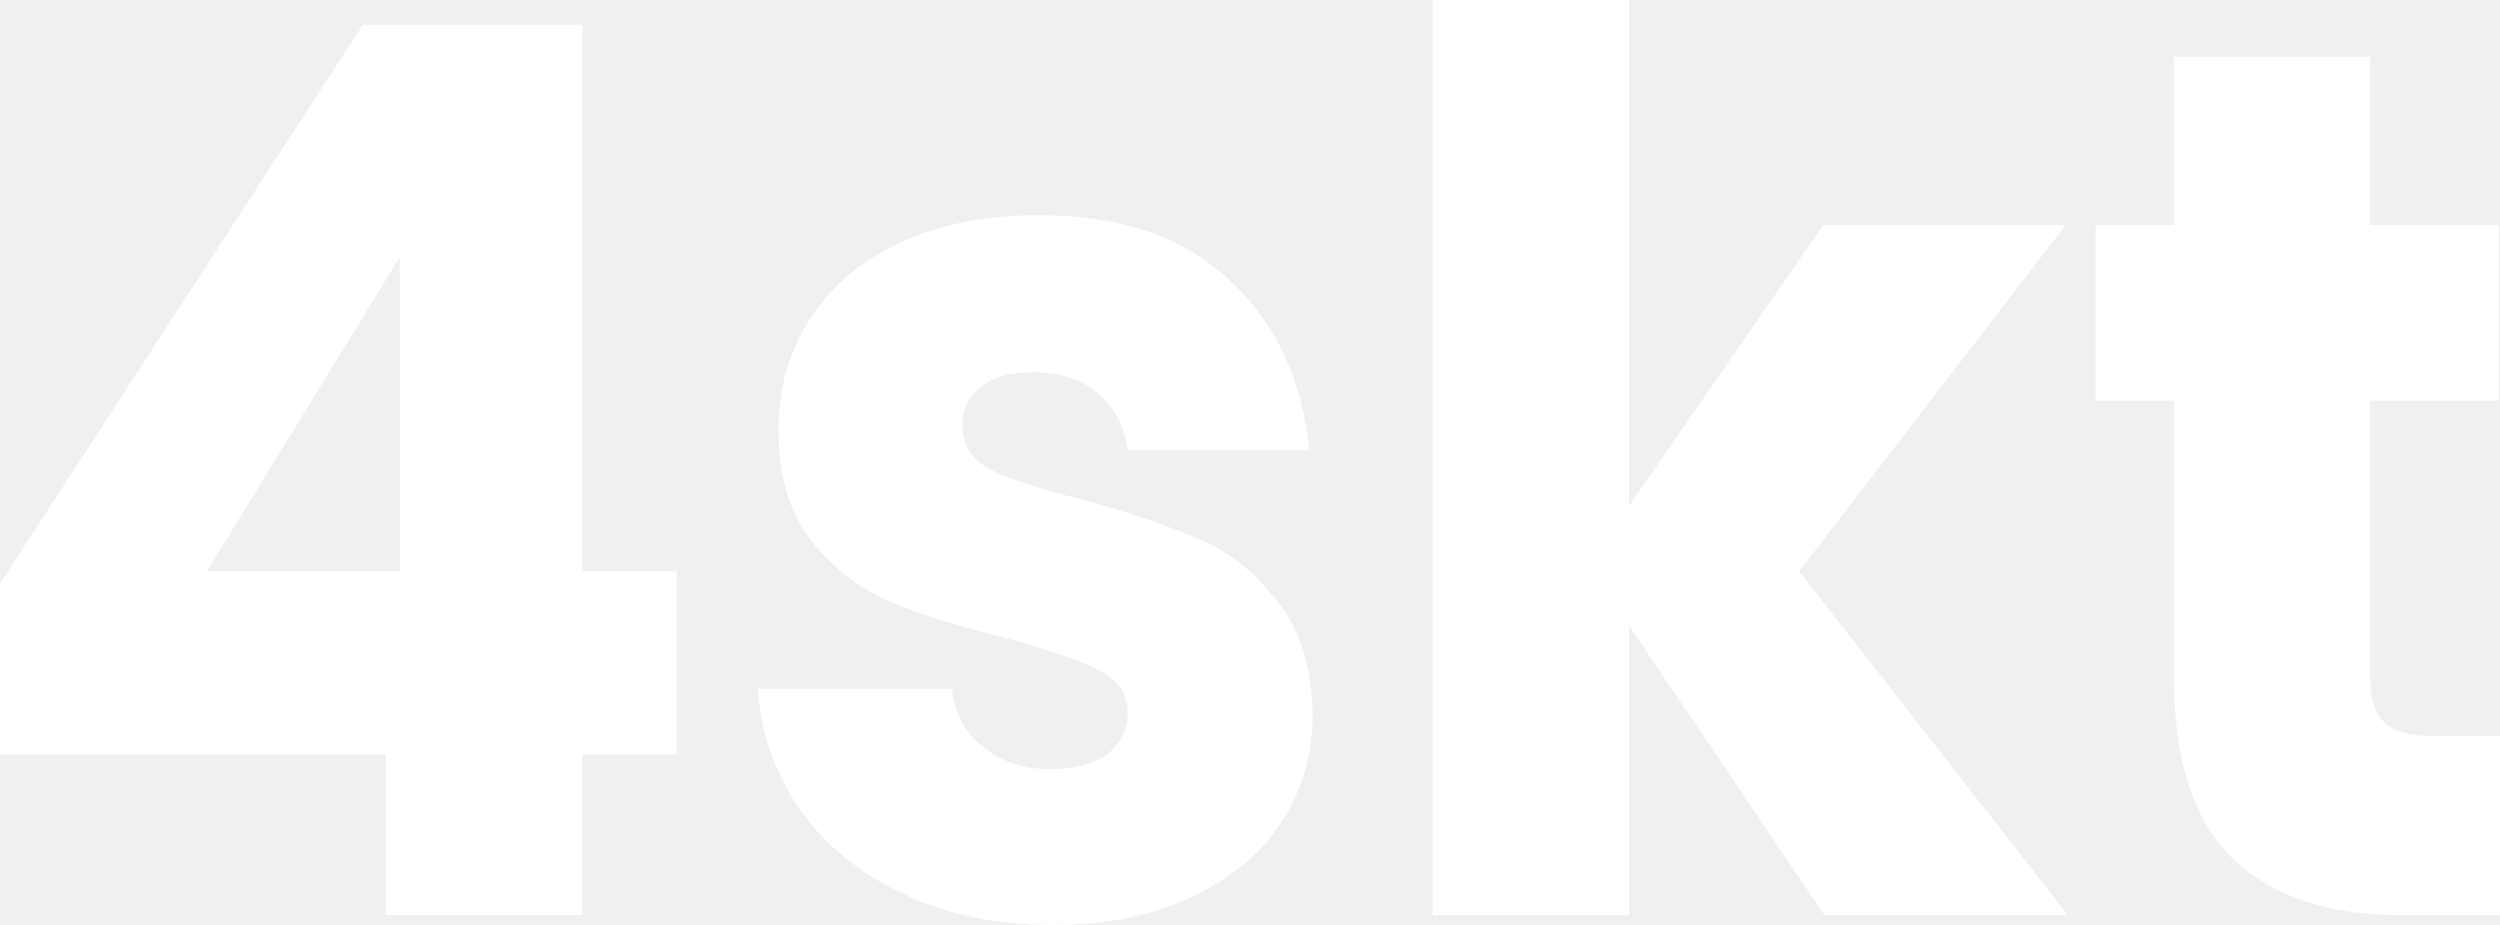
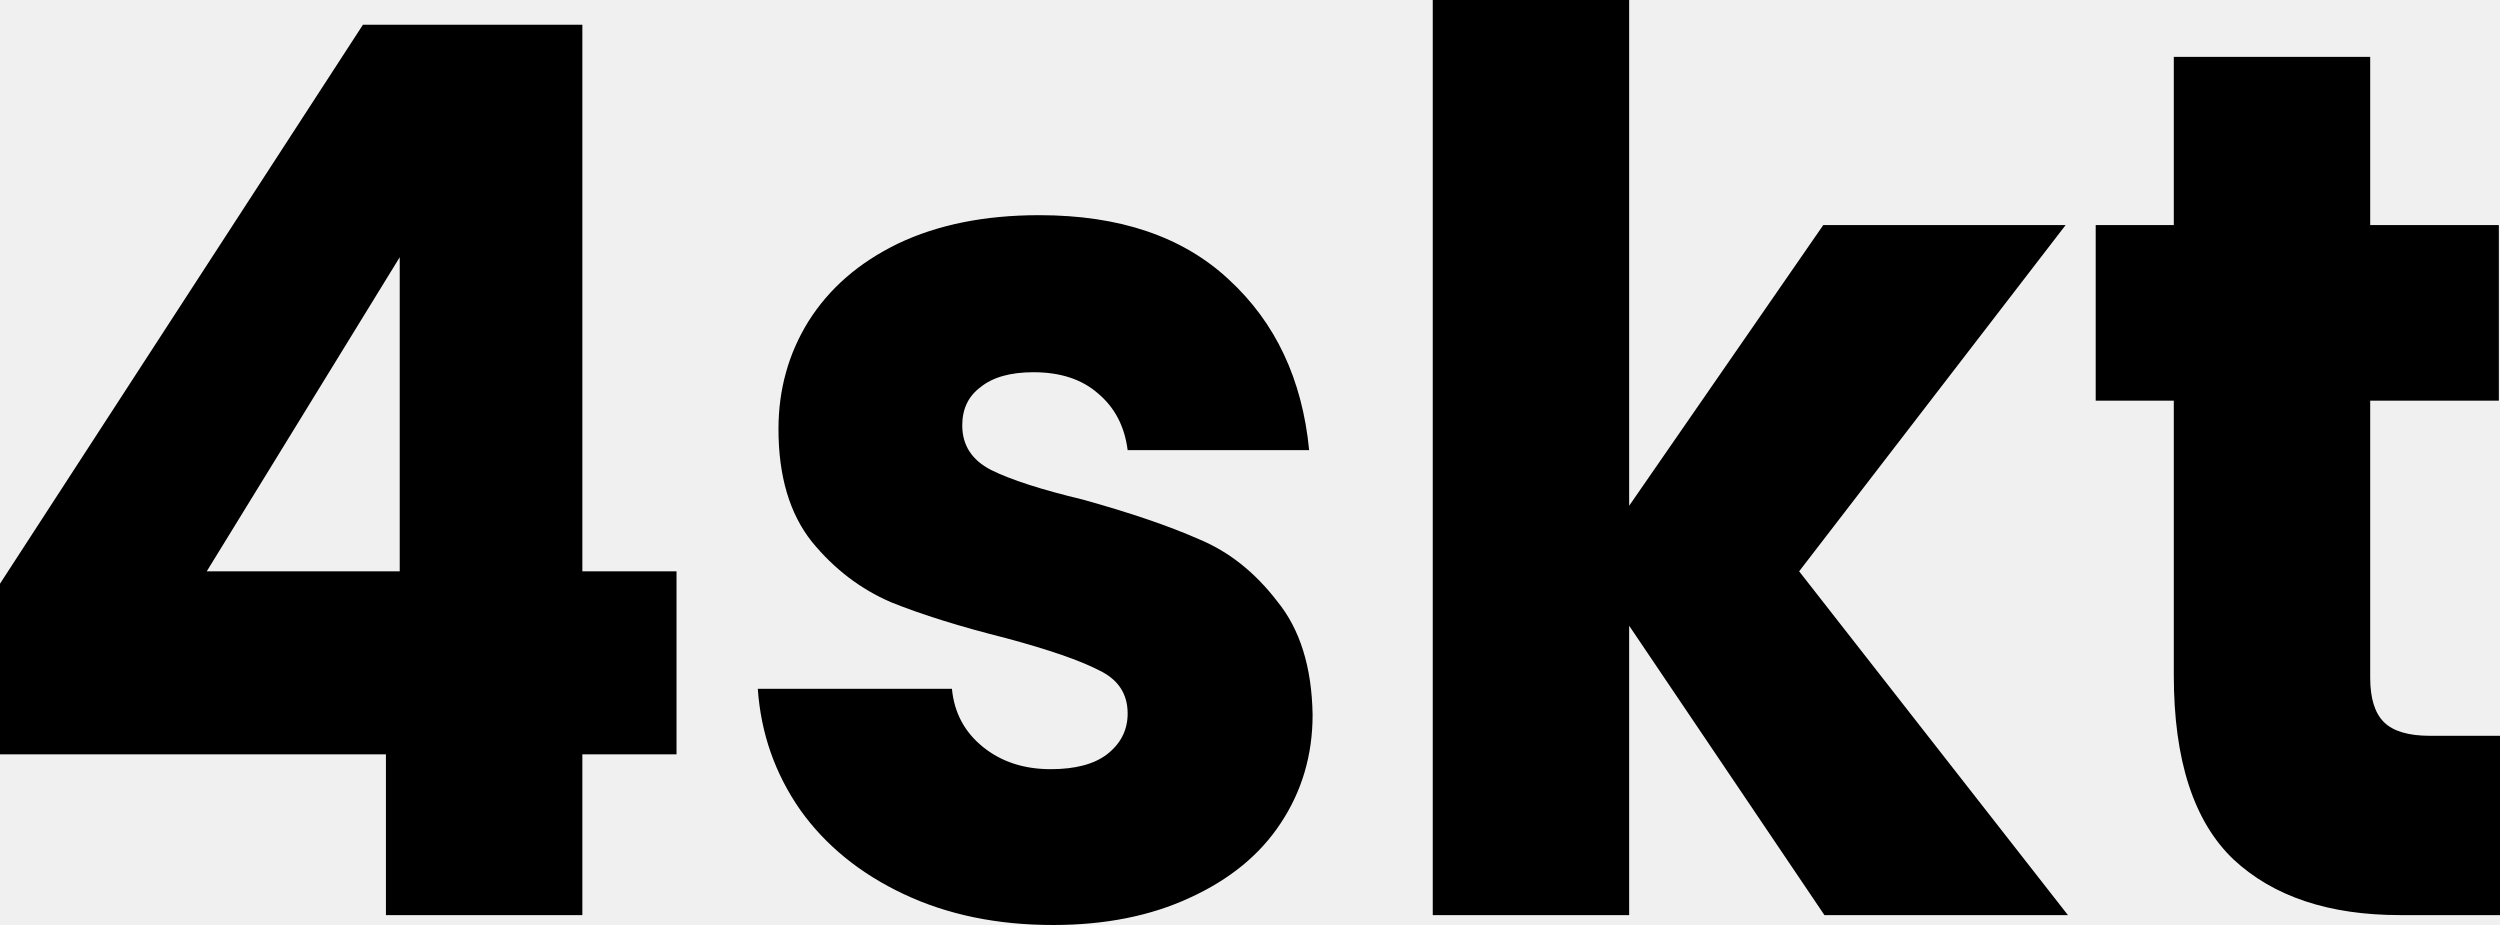
- <svg xmlns="http://www.w3.org/2000/svg" width="100" height="37" viewBox="0 0 100 37" fill="none">
-   <path d="M0 30.174V23.348L14.518 0.989H23.294V22.853H27.061V30.174H23.294V36.604H15.437V30.174H0ZM15.989 10.289L8.27 22.853H15.989V10.289ZM42.12 37C39.884 37 37.893 36.588 36.147 35.763C34.401 34.939 33.023 33.818 32.012 32.4C31.001 30.949 30.435 29.333 30.312 27.552H38.077C38.169 28.509 38.582 29.283 39.317 29.877C40.053 30.471 40.956 30.767 42.028 30.767C43.008 30.767 43.759 30.57 44.279 30.174C44.831 29.745 45.106 29.201 45.106 28.541C45.106 27.75 44.724 27.173 43.958 26.81C43.192 26.414 41.952 25.986 40.236 25.524C38.398 25.062 36.867 24.584 35.642 24.09C34.417 23.562 33.36 22.754 32.472 21.666C31.583 20.545 31.139 19.044 31.139 17.164C31.139 15.582 31.538 14.147 32.334 12.861C33.161 11.542 34.355 10.503 35.917 9.745C37.51 8.986 39.394 8.607 41.569 8.607C44.785 8.607 47.312 9.464 49.15 11.179C51.018 12.894 52.09 15.169 52.366 18.005H45.106C44.984 17.049 44.586 16.291 43.912 15.73C43.269 15.169 42.411 14.889 41.339 14.889C40.42 14.889 39.716 15.087 39.225 15.483C38.735 15.845 38.49 16.357 38.49 17.016C38.49 17.808 38.873 18.401 39.639 18.797C40.435 19.192 41.661 19.588 43.315 19.984C45.214 20.512 46.76 21.039 47.955 21.567C49.15 22.061 50.191 22.886 51.079 24.04C51.998 25.161 52.473 26.678 52.504 28.591C52.504 30.207 52.075 31.658 51.217 32.944C50.39 34.197 49.18 35.186 47.587 35.912C46.025 36.637 44.203 37 42.12 37ZM72.977 36.604L65.166 25.029V36.604H57.31V0H65.166V20.231L72.931 9.003H82.625L71.966 22.853L82.717 36.604H72.977ZM100 29.432V36.604H96.003C93.154 36.604 90.934 35.862 89.341 34.378C87.748 32.861 86.952 30.405 86.952 27.008V16.027H83.828V9.003H86.952V2.275H94.808V9.003H99.954V16.027H94.808V27.107C94.808 27.931 94.992 28.525 95.36 28.888C95.727 29.25 96.34 29.432 97.197 29.432H100Z" fill="white" />
+ <svg xmlns="http://www.w3.org/2000/svg" width="100" height="37" viewBox="0 0 100 37" fill="">
+   <path d="M0 30.174V23.348L14.518 0.989H23.294V22.853H27.061V30.174H23.294V36.604H15.437V30.174H0ZM15.989 10.289L8.27 22.853H15.989V10.289ZM42.12 37C39.884 37 37.893 36.588 36.147 35.763C34.401 34.939 33.023 33.818 32.012 32.4C31.001 30.949 30.435 29.333 30.312 27.552H38.077C38.169 28.509 38.582 29.283 39.317 29.877C40.053 30.471 40.956 30.767 42.028 30.767C43.008 30.767 43.759 30.57 44.279 30.174C44.831 29.745 45.106 29.201 45.106 28.541C45.106 27.75 44.724 27.173 43.958 26.81C43.192 26.414 41.952 25.986 40.236 25.524C38.398 25.062 36.867 24.584 35.642 24.09C34.417 23.562 33.36 22.754 32.472 21.666C31.583 20.545 31.139 19.044 31.139 17.164C31.139 15.582 31.538 14.147 32.334 12.861C33.161 11.542 34.355 10.503 35.917 9.745C37.51 8.986 39.394 8.607 41.569 8.607C44.785 8.607 47.312 9.464 49.15 11.179C51.018 12.894 52.09 15.169 52.366 18.005H45.106C44.984 17.049 44.586 16.291 43.912 15.73C43.269 15.169 42.411 14.889 41.339 14.889C40.42 14.889 39.716 15.087 39.225 15.483C38.735 15.845 38.49 16.357 38.49 17.016C38.49 17.808 38.873 18.401 39.639 18.797C40.435 19.192 41.661 19.588 43.315 19.984C45.214 20.512 46.76 21.039 47.955 21.567C49.15 22.061 50.191 22.886 51.079 24.04C51.998 25.161 52.473 26.678 52.504 28.591C52.504 30.207 52.075 31.658 51.217 32.944C50.39 34.197 49.18 35.186 47.587 35.912C46.025 36.637 44.203 37 42.12 37ZM72.977 36.604L65.166 25.029V36.604H57.31V0H65.166V20.231L72.931 9.003H82.625L71.966 22.853L82.717 36.604H72.977ZM100 29.432V36.604H96.003C93.154 36.604 90.934 35.862 89.341 34.378C87.748 32.861 86.952 30.405 86.952 27.008V16.027H83.828V9.003H86.952V2.275H94.808V9.003H99.954V16.027H94.808V27.107C94.808 27.931 94.992 28.525 95.36 28.888C95.727 29.25 96.34 29.432 97.197 29.432H100Z" fill="black" />
</svg>
